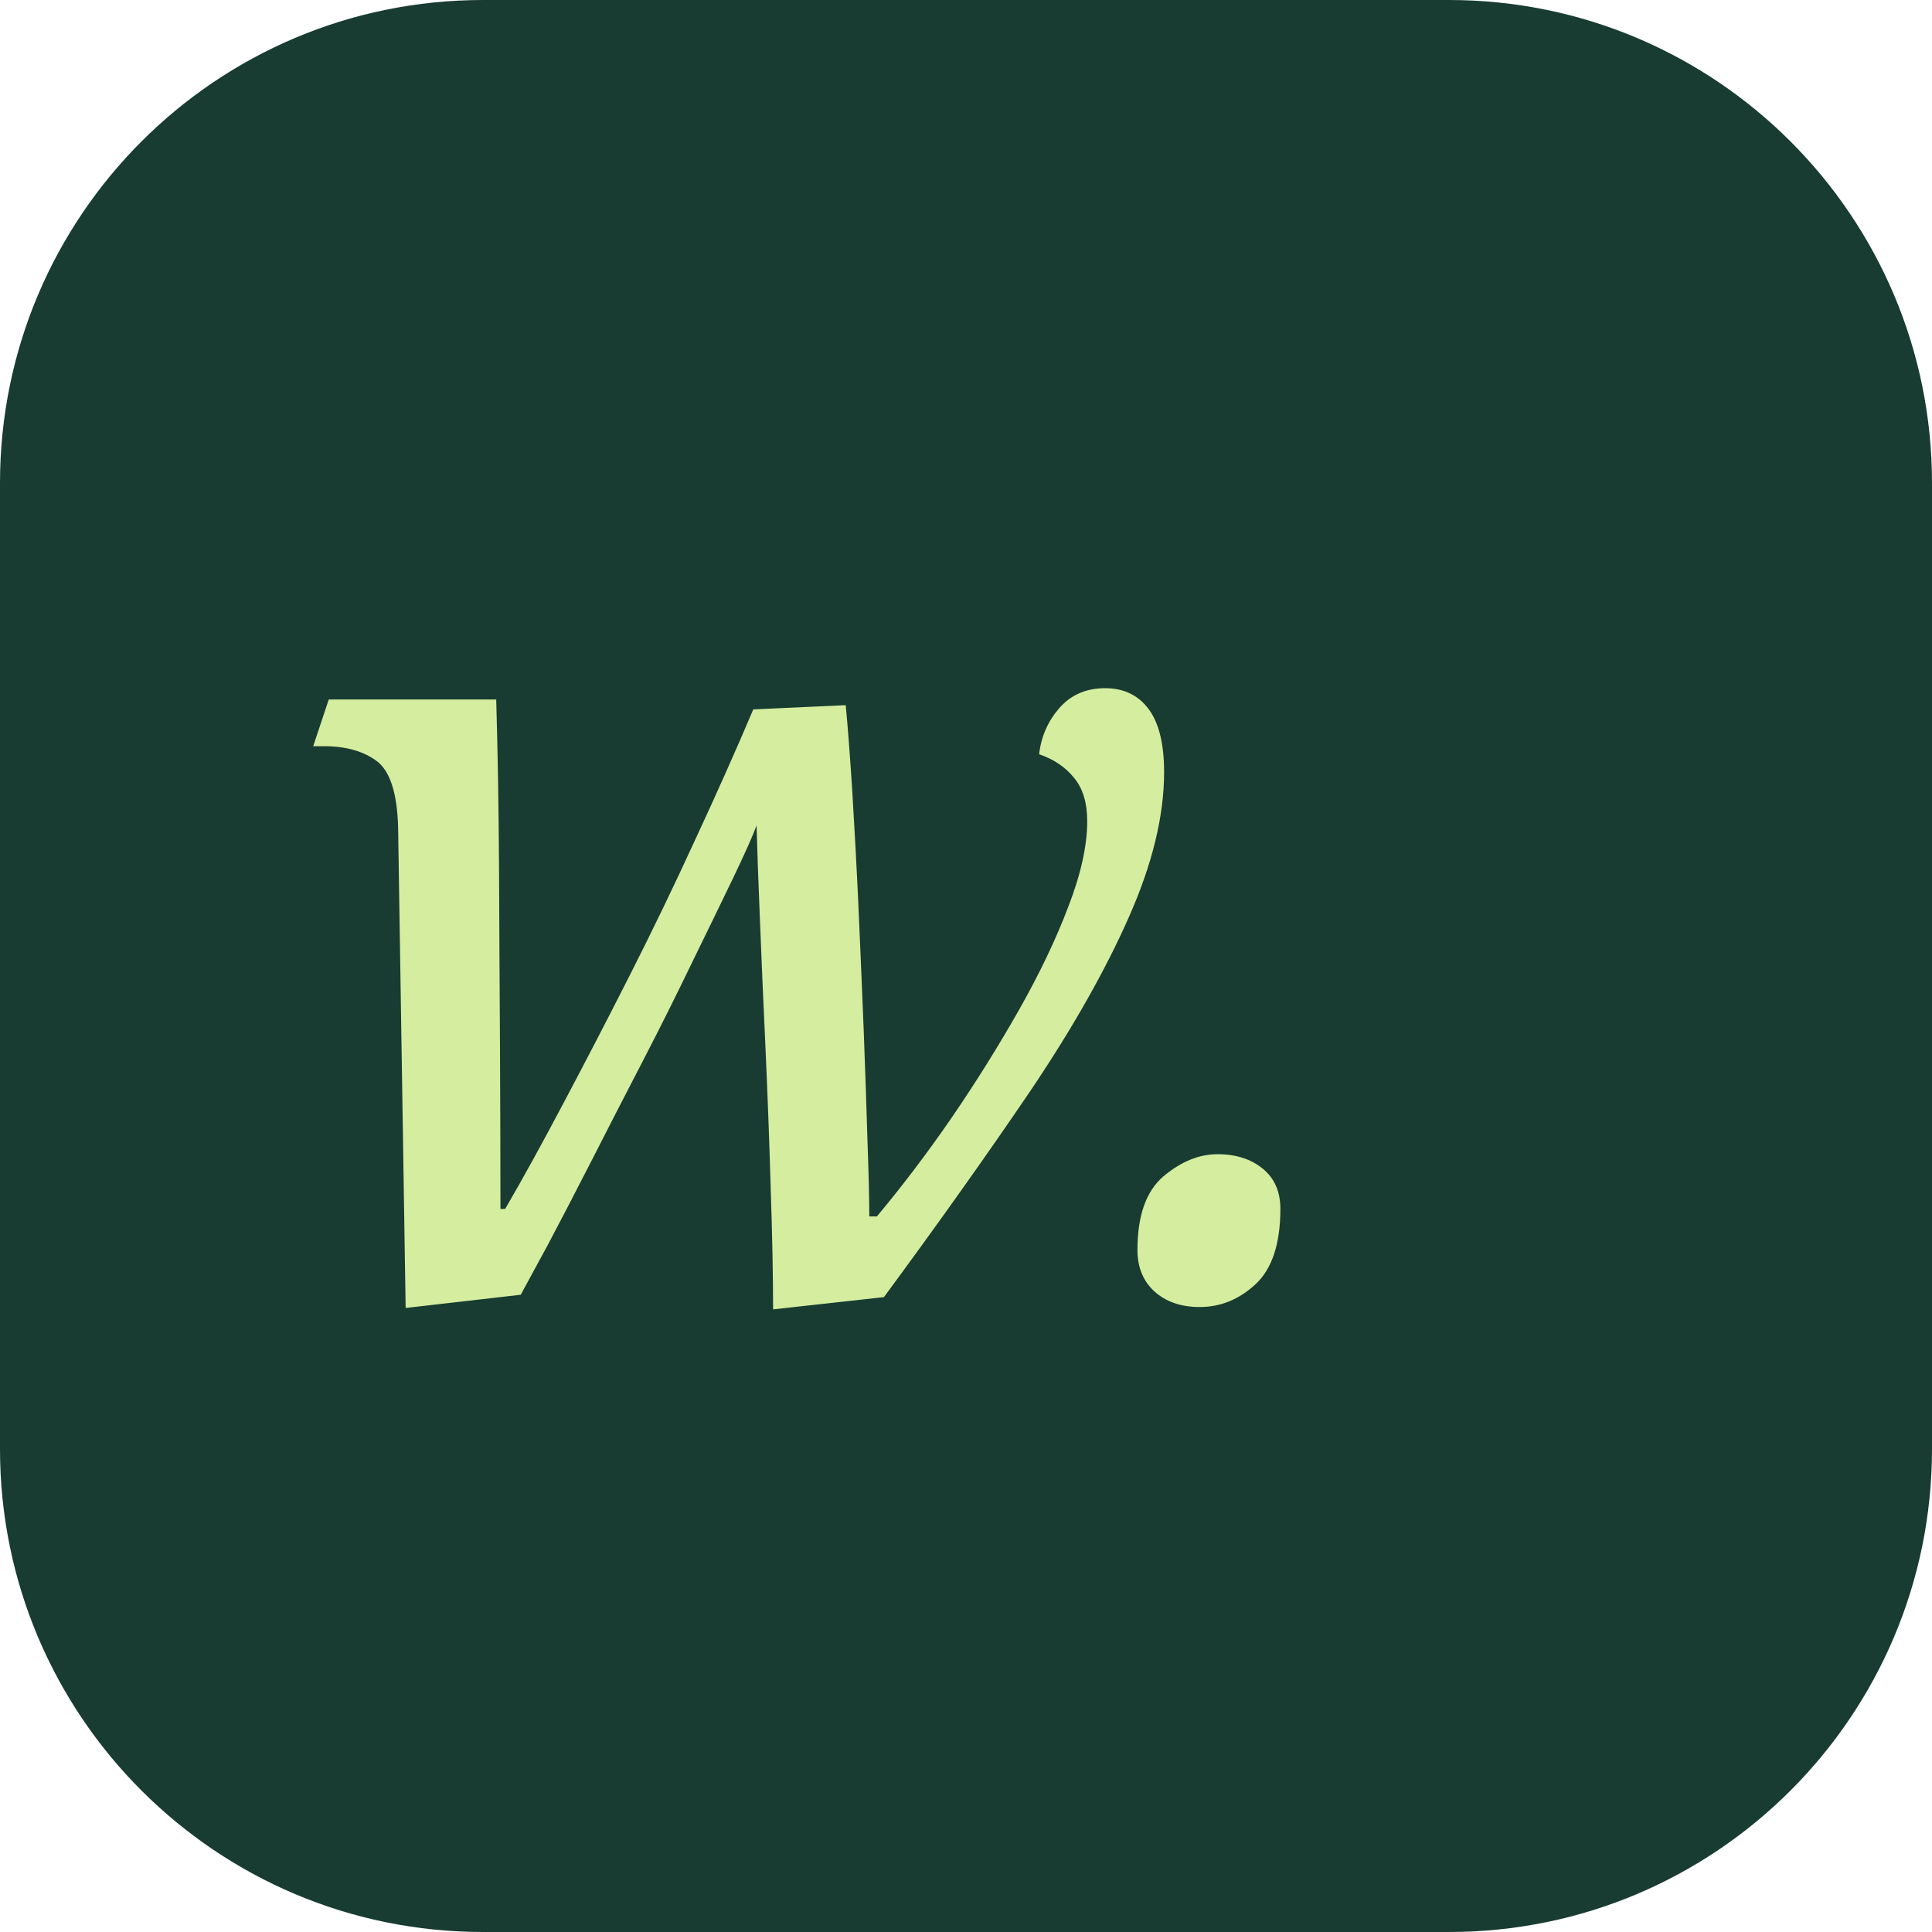
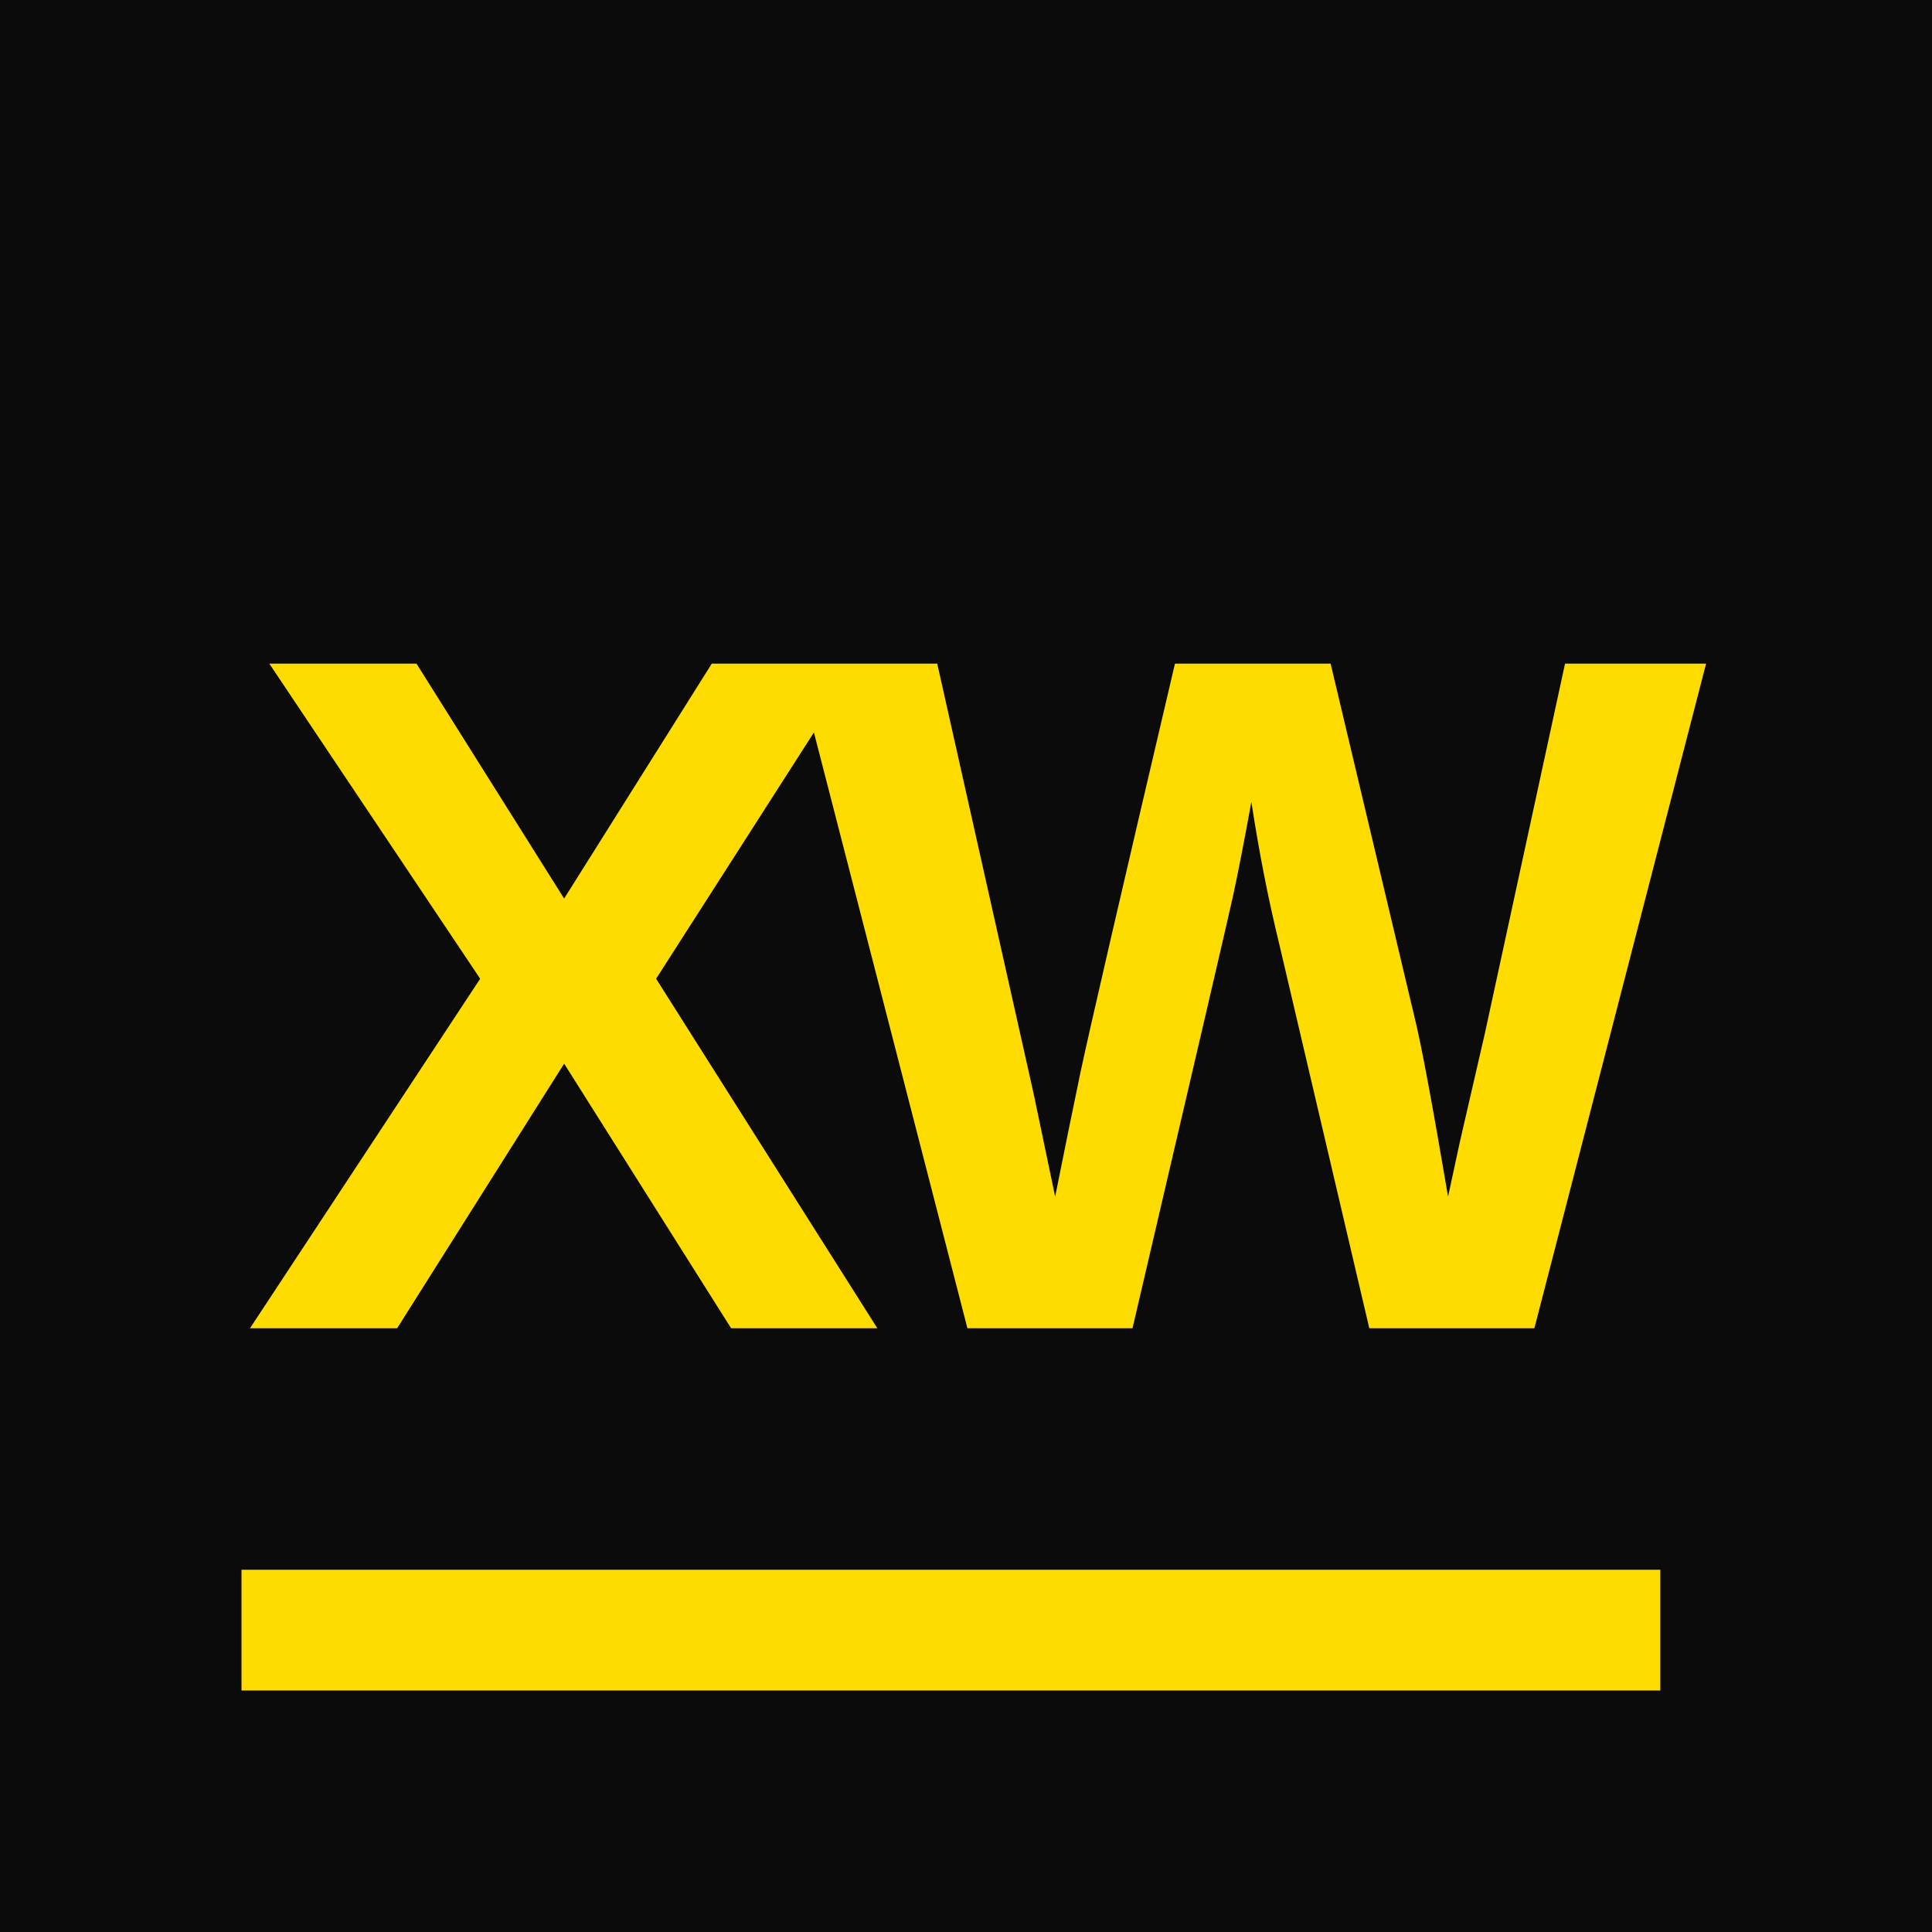
<svg xmlns="http://www.w3.org/2000/svg" viewBox="0 0 64 64">
-   <rect width="64" height="64" rx="16" fill="#183c32" />
-   <text x="9" y="43" fill="#d5ed9f" font-family="Georgia,serif" font-size="37" font-style="italic">w.</text>
+   <rect width="64" height="64" fill="#0b0b0b" />
+   <text x="8" y="44" fill="#ffdc00" font-family="Arial,sans-serif" font-weight="900" font-size="32" letter-spacing="-3">XW</text>
+   <rect x="8" y="52" width="47" height="4" fill="#ffdc00" />
</svg>
